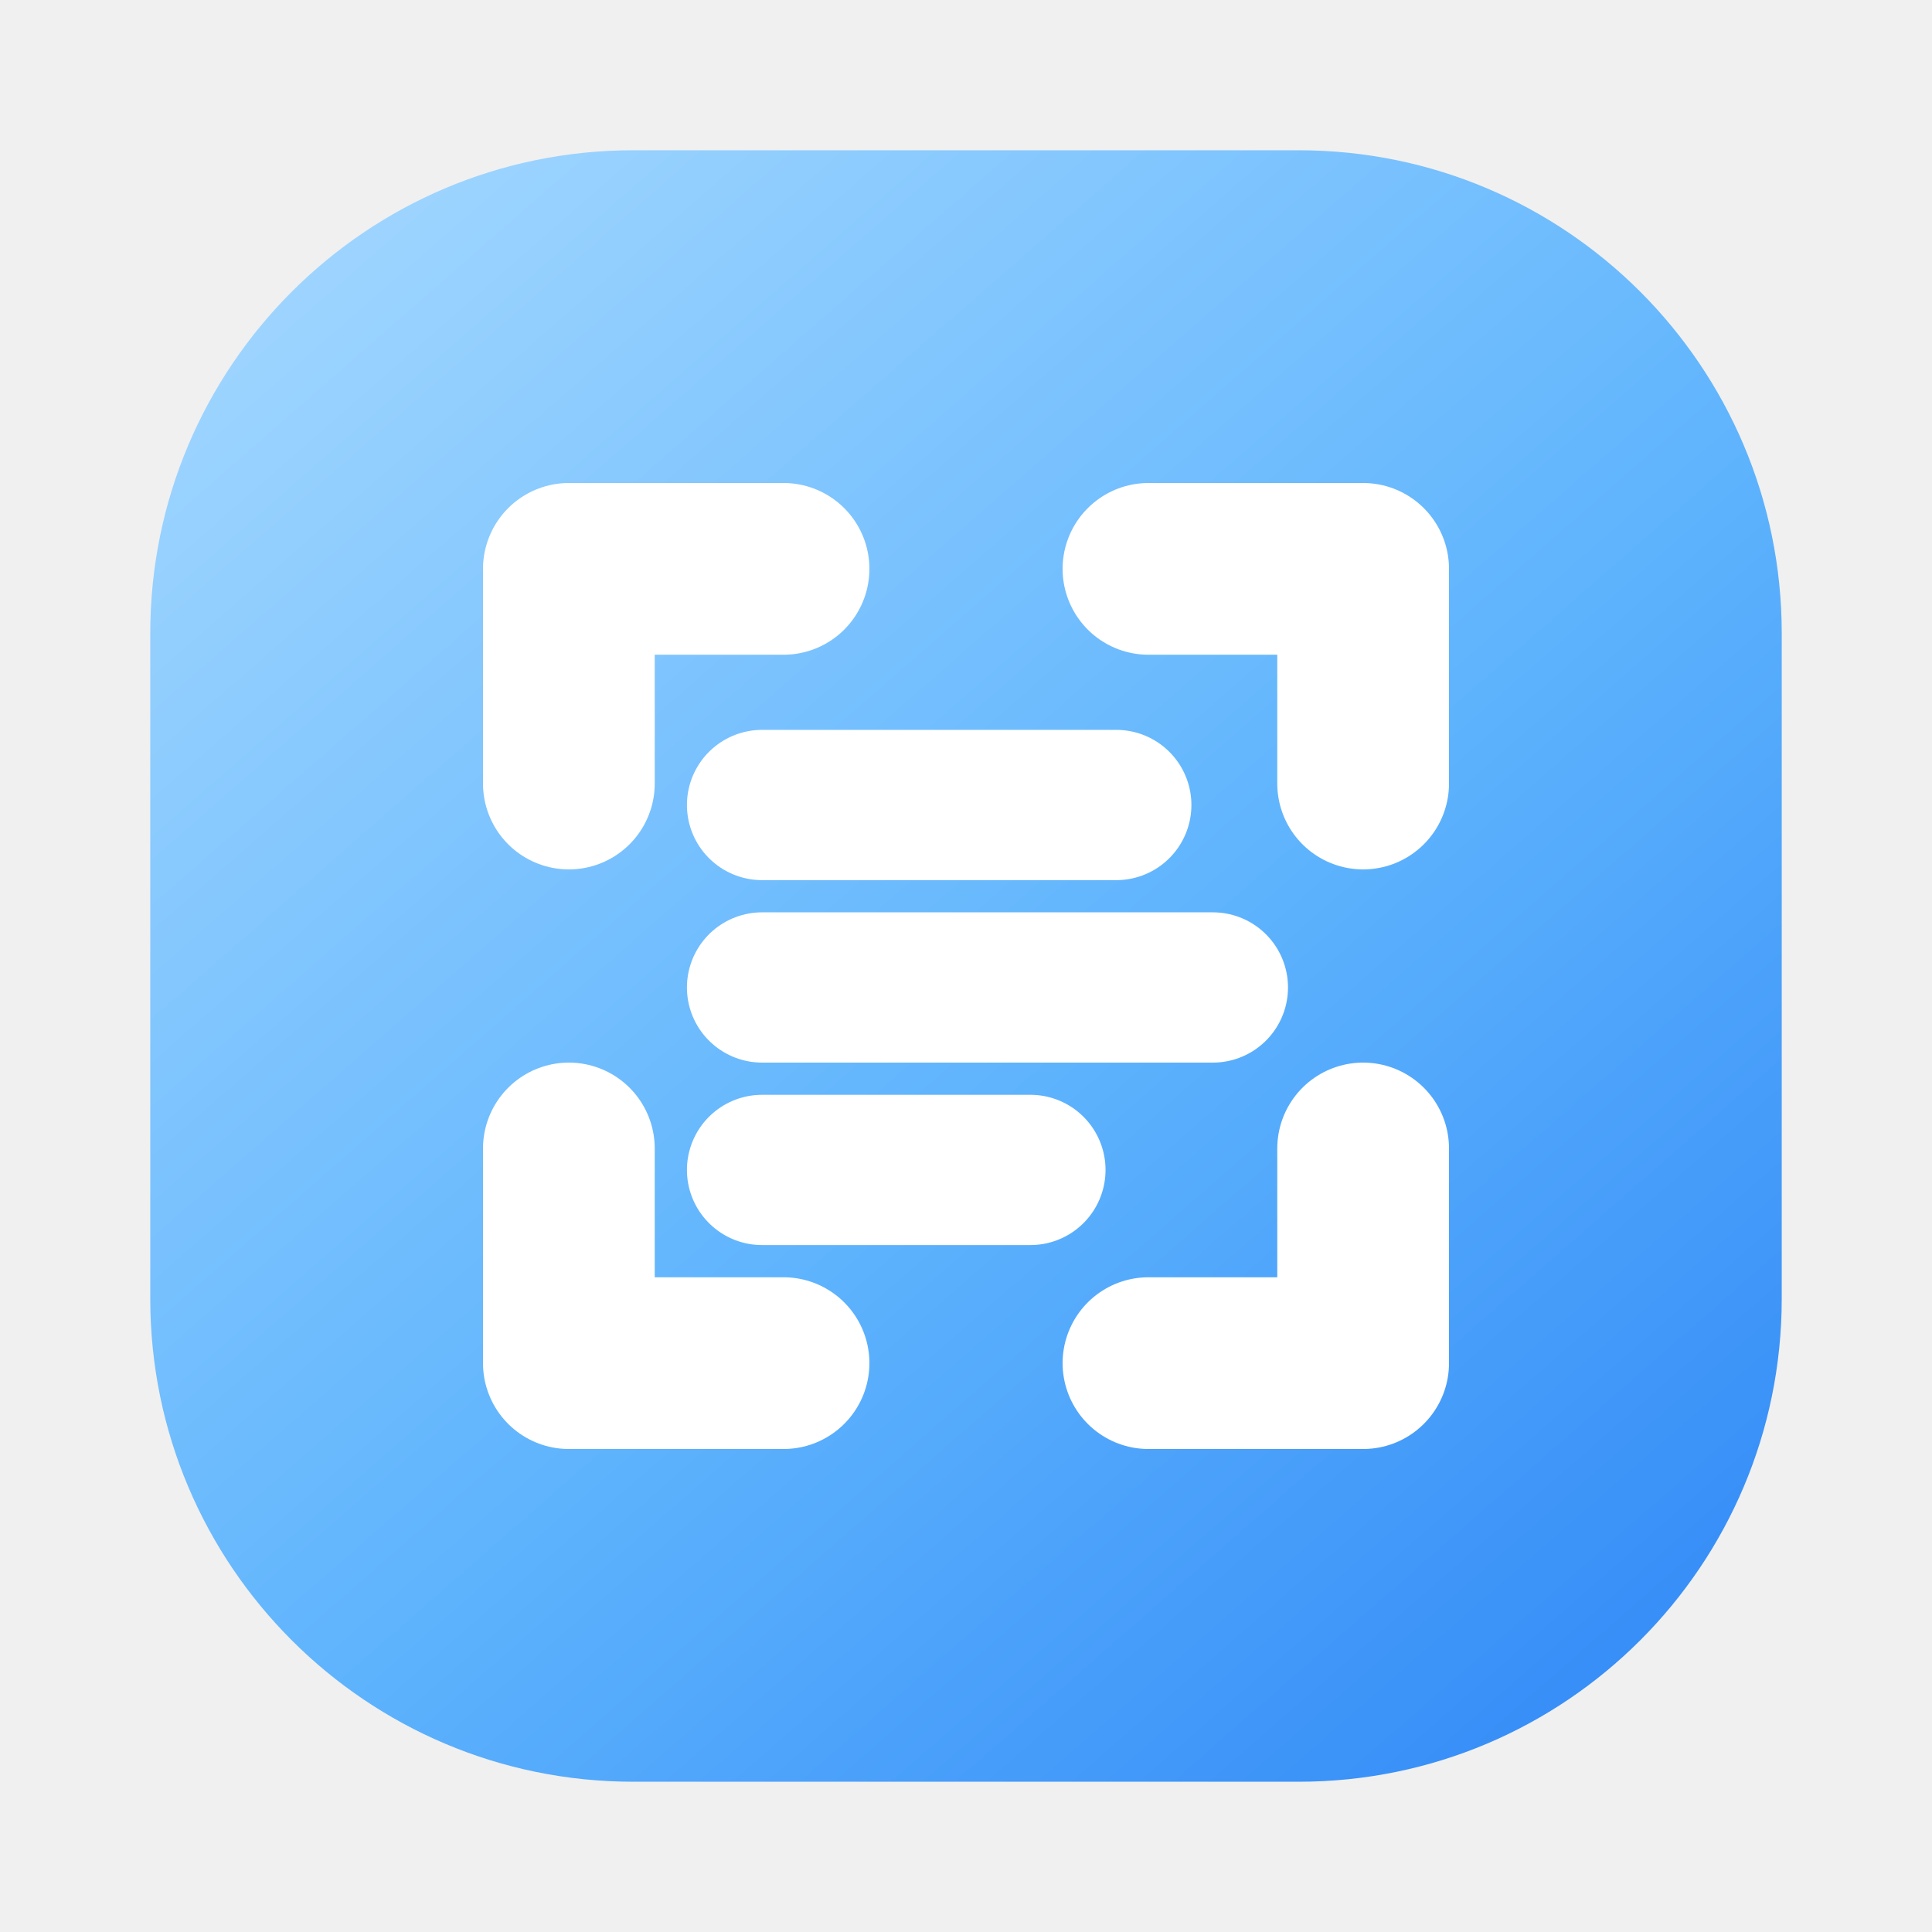
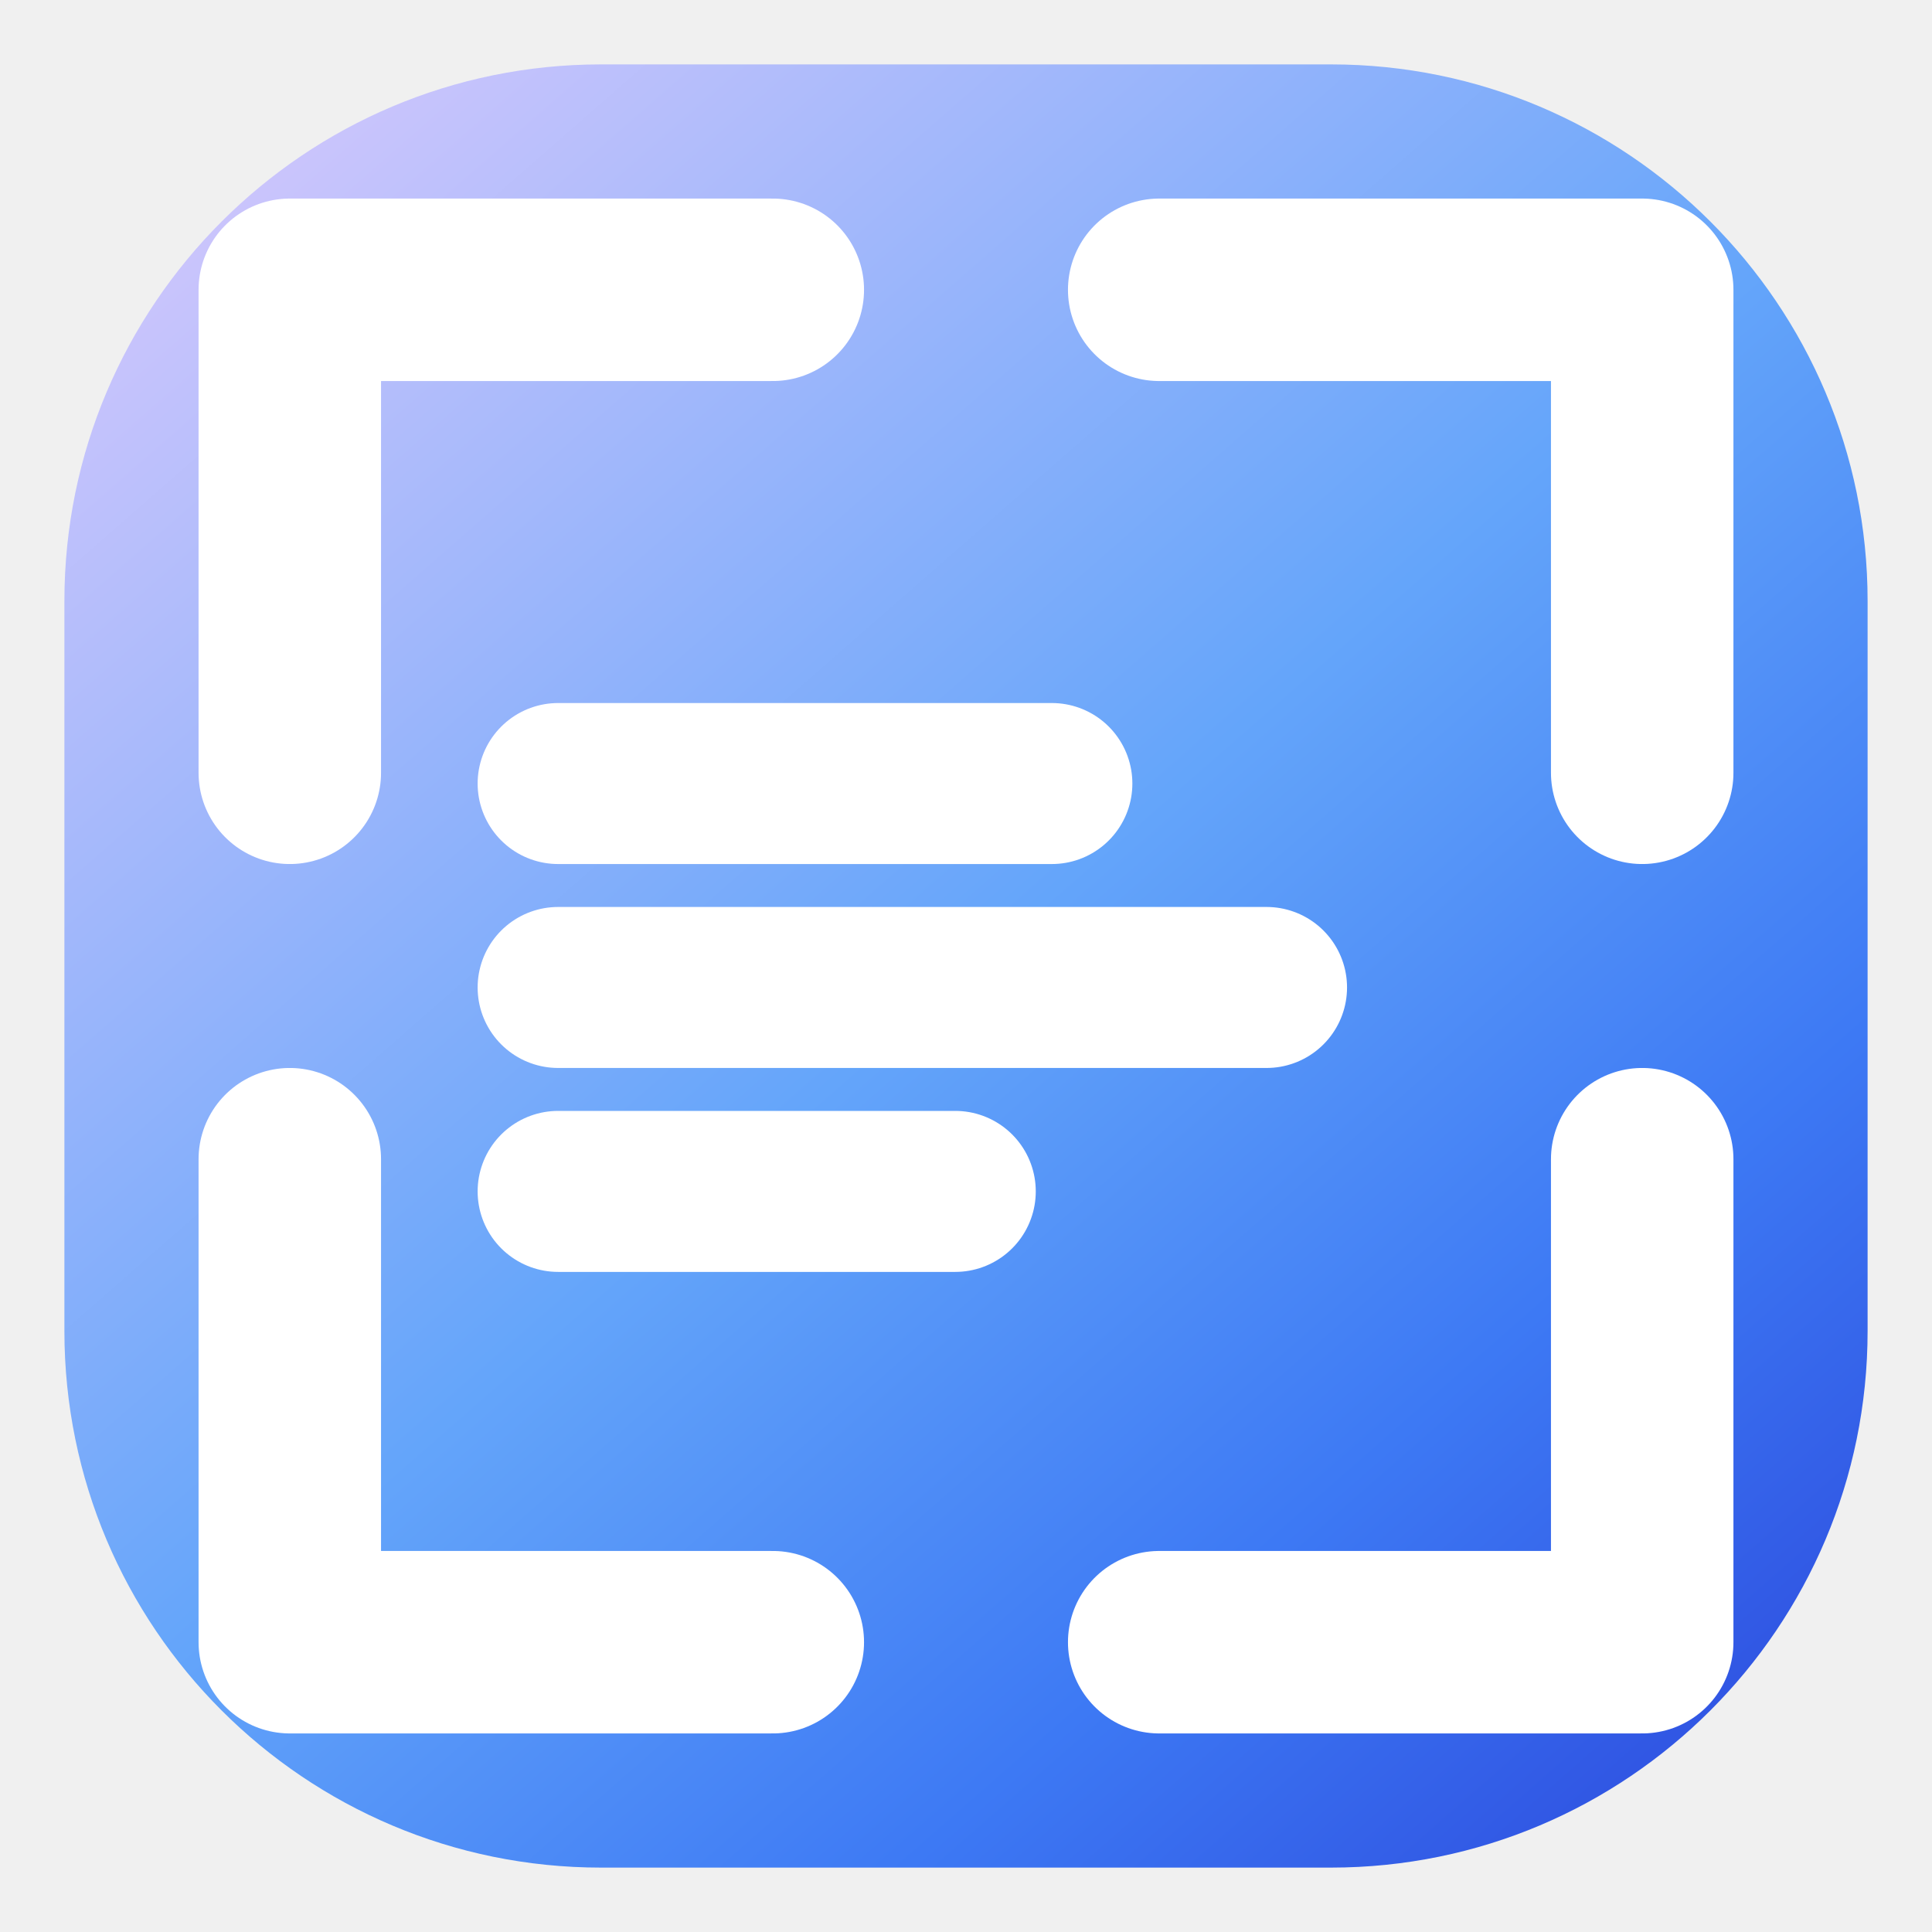
<svg xmlns="http://www.w3.org/2000/svg" width="18" height="18" viewBox="0 0 18 18" fill="none">
  <defs>
    <linearGradient id="p" x1="2" y1="1" x2="16" y2="17" gradientUnits="userSpaceOnUse">
-       <stop offset="0" stop-color="#A8DAFF" />
-       <stop offset="0.55" stop-color="#5FB4FD" />
-       <stop offset="1" stop-color="#2E86F6" />
+       <stop offset="0" stop-color="#D2C7FC" />
+       <stop offset="0.22" stop-color="#A3B8FB" />
+       <stop offset="0.5" stop-color="#64A5FA" />
+       <stop offset="0.78" stop-color="#3D79F4" />
+       <stop offset="1" stop-color="#2E4FE0" />
    </linearGradient>
  </defs>
-   <rect x="1.4" y="1.4" width="15.2" height="15.2" rx="4.5" fill="url(#p)" />
-   <g stroke="#FFFFFF" stroke-width="1.6" stroke-linecap="round" stroke-linejoin="round" fill="none">
-     <path d="M7.3 5.3 L5.3 5.3 L5.3 7.3" />
-     <path d="M10.7 5.3 L12.7 5.3 L12.7 7.3" />
-     <path d="M7.3 12.7 L5.3 12.7 L5.3 10.7" />
-     <path d="M10.7 12.7 L12.7 12.7 L12.7 10.7" />
-     <path d="M7.1 7.5 L10.4 7.5" stroke-width="1.4" />
-     <path d="M7.1 9.2 L11.3 9.2" stroke-width="1.4" />
-     <path d="M7.1 10.9 L9.6 10.9" stroke-width="1.4" />
+   <rect x="0.6" y="0.6" width="16.8" height="16.8" rx="5" fill="url(#p)" />
+   <g stroke="#FFFFFF" stroke-width="1.7" stroke-linecap="round" stroke-linejoin="round" fill="none">
+     <path d="M7.2 2.7 L2.7 2.7 L2.7 7.2" />
+     <path d="M10.8 2.7 L15.3 2.7 L15.3 7.2" />
+     <path d="M7.2 15.3 L2.7 15.3 L2.7 10.8" />
+     <path d="M10.8 15.3 L15.3 15.3 L15.3 10.8" />
+     <path d="M5.2 7.3 L9.8 7.3" stroke-width="1.5" />
+     <path d="M5.2 9.2 L11.8 9.2" stroke-width="1.5" />
+     <path d="M5.2 11.1 L8.9 11.1" stroke-width="1.5" />
  </g>
</svg>
